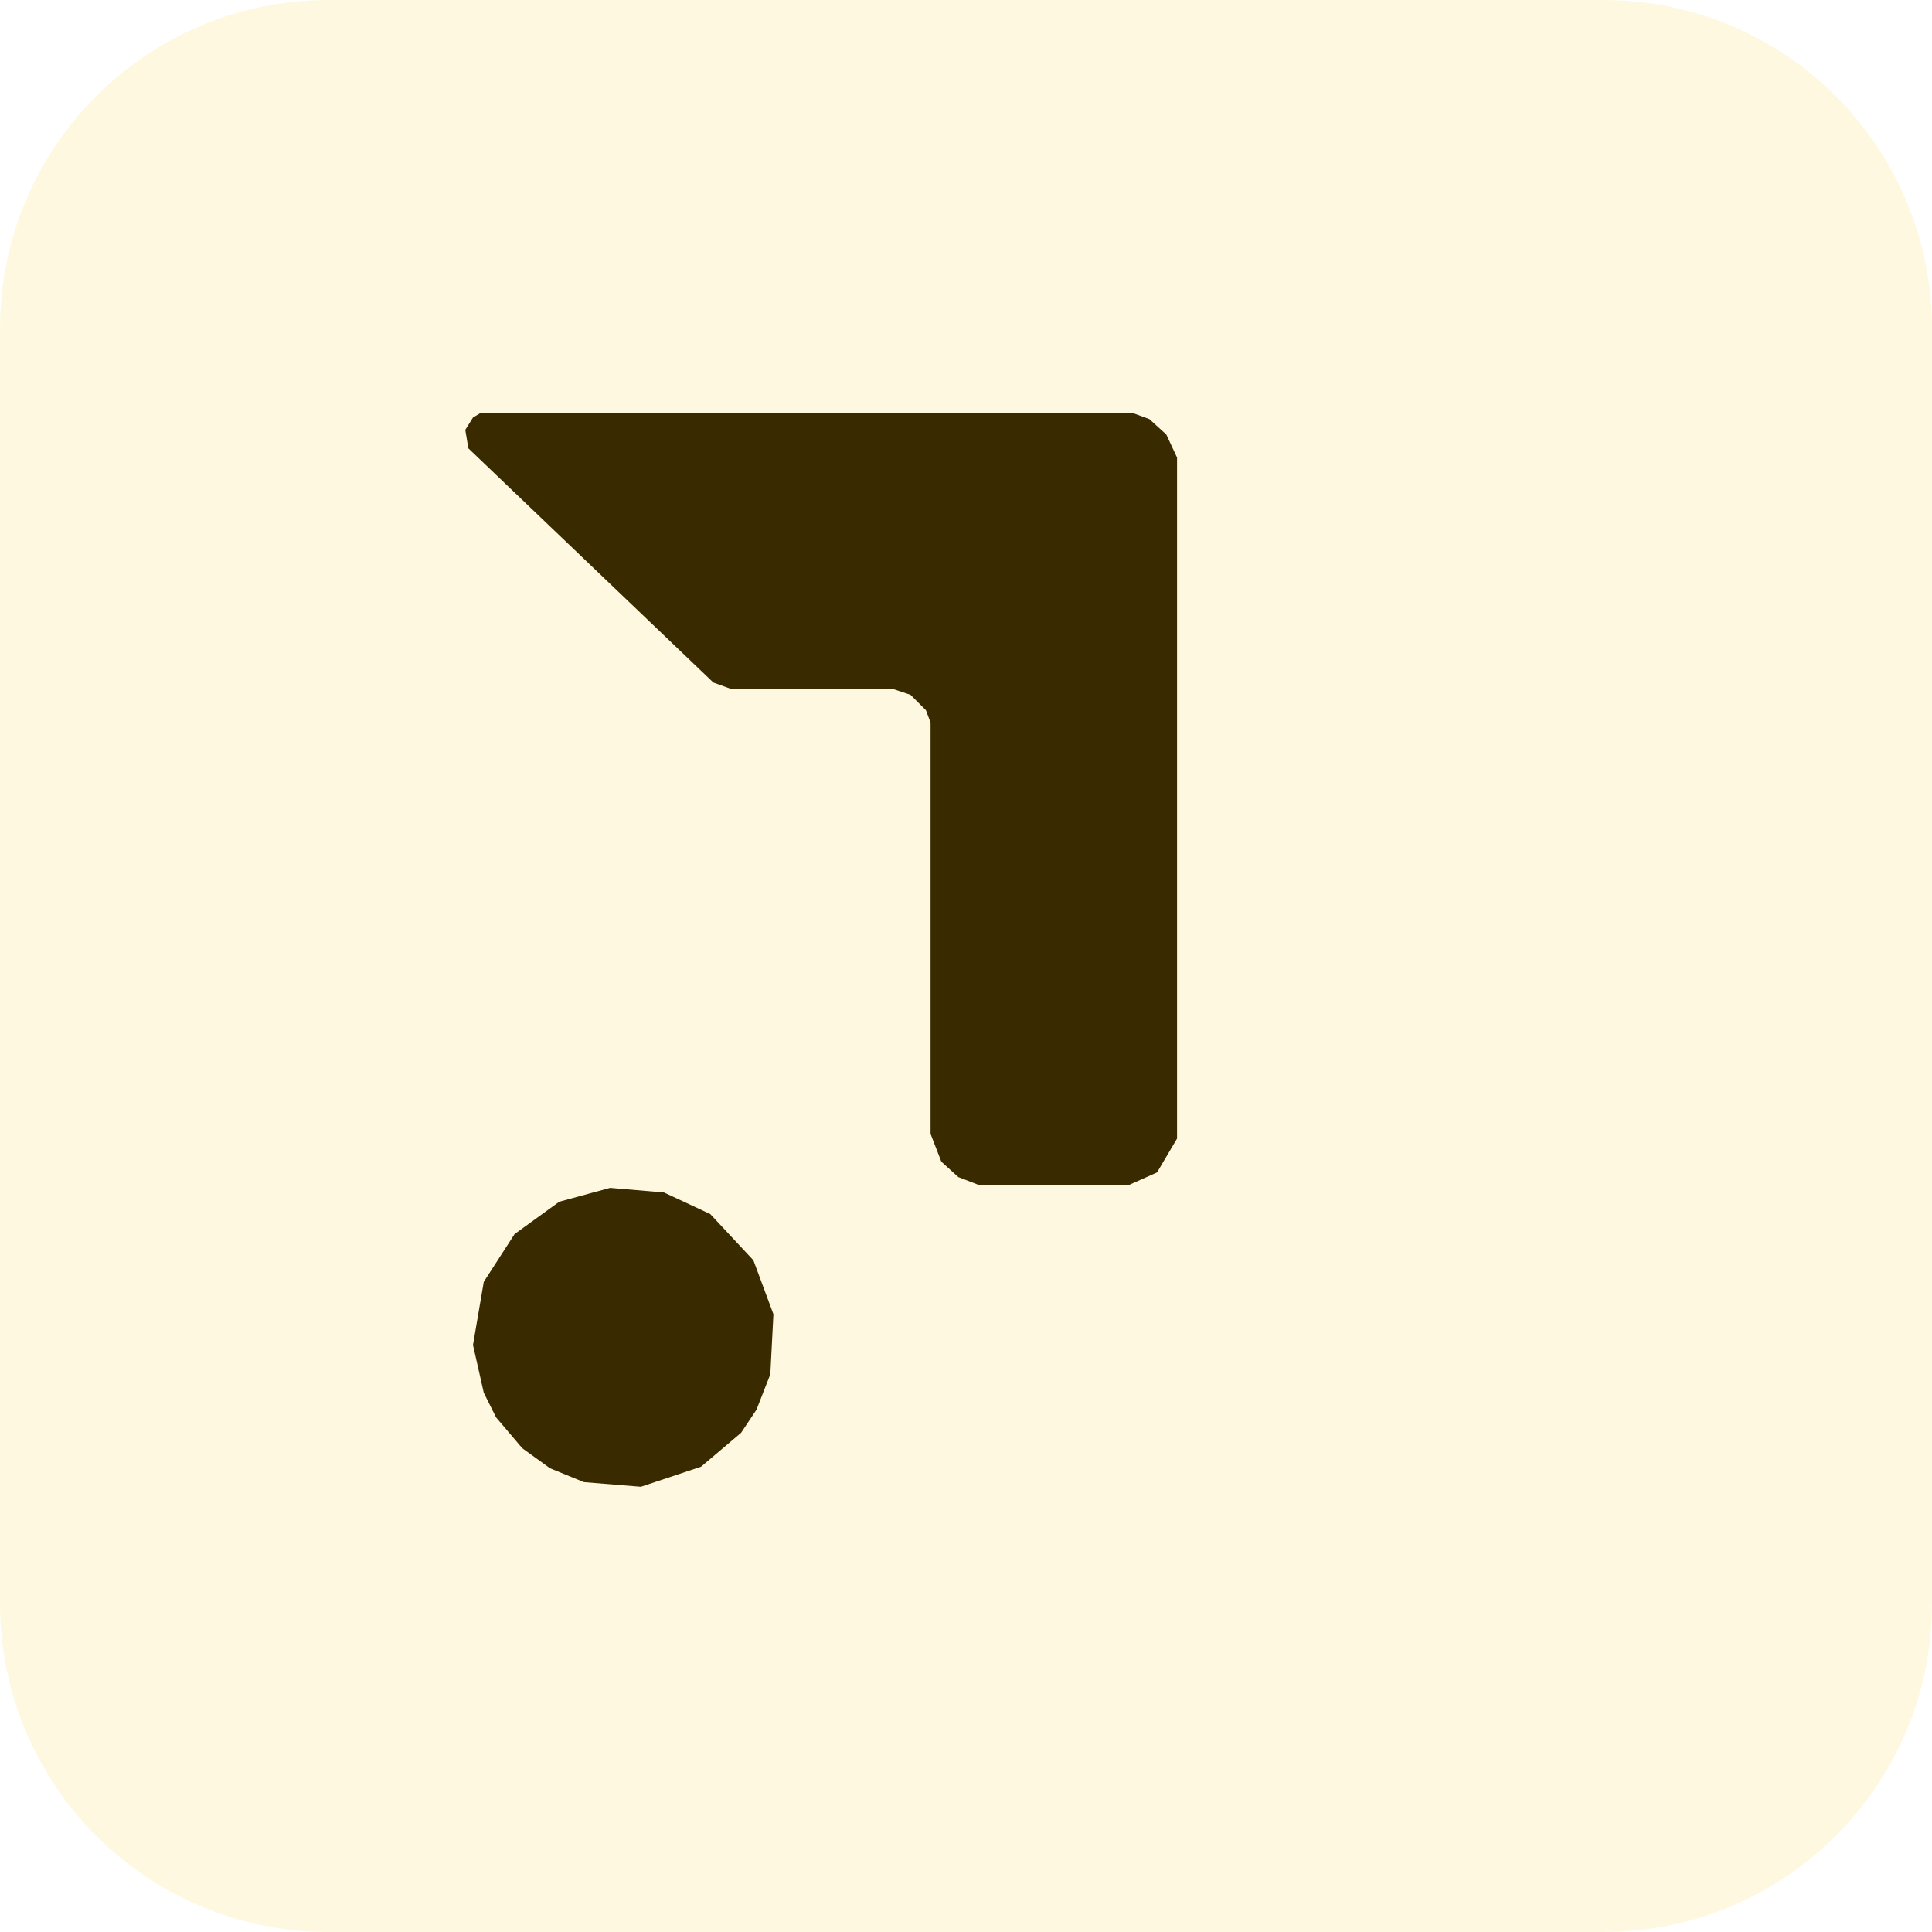
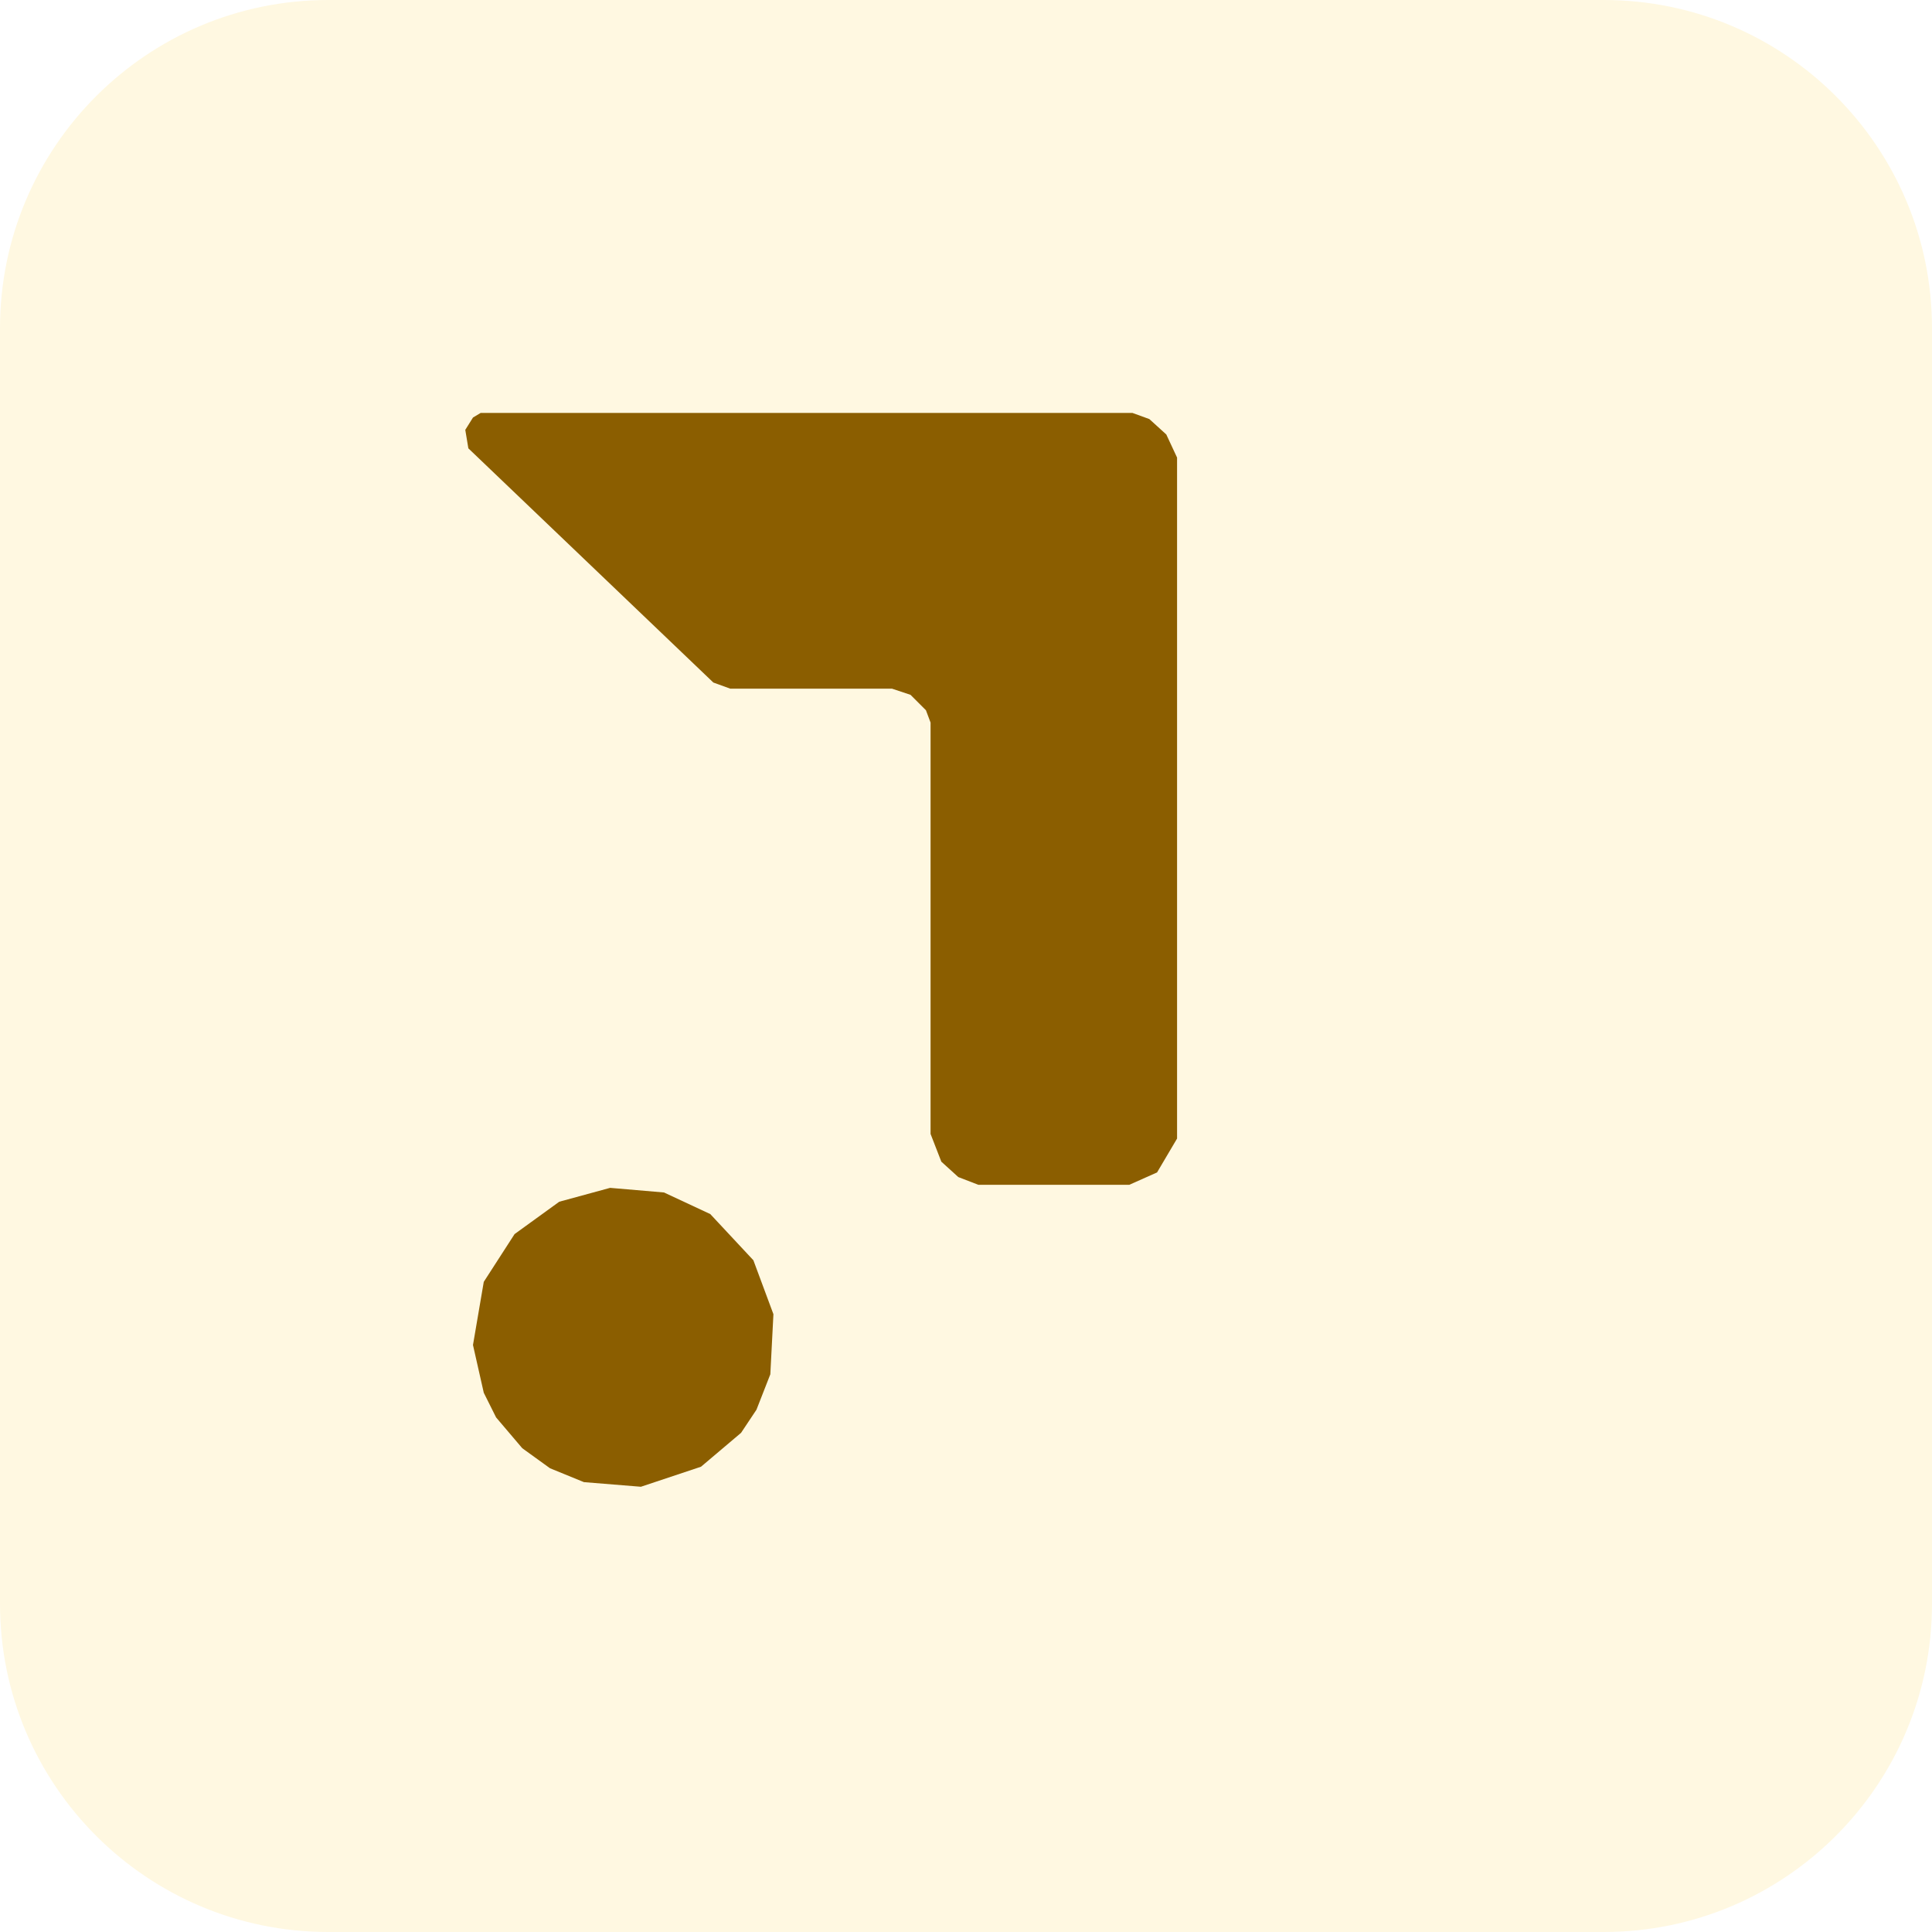
<svg xmlns="http://www.w3.org/2000/svg" viewBox="0 0 1024 1024" role="img" aria-label="Abstract signature icon">
  <rect x="0" y="0" width="1024" height="1024" rx="174" fill="#FFF8E1" />
-   <path d="M 250.69 221.30 L 246.61 227.83 L 248.24 237.63 L 378.08 361.75 L 387.06 365.01 L 472.80 365.01 L 482.60 368.28 L 490.77 376.45 L 493.22 382.98 L 493.22 601.01 L 498.93 615.71 L 507.92 623.87 L 518.53 627.96 L 598.56 627.96 L 613.26 621.42 L 623.87 603.46 L 623.87 242.53 L 618.16 230.28 L 609.17 222.11 L 600.19 218.85 L 254.78 218.85 Z" fill="#3A2A00" />
-   <path d="M 323.37 629.59 L 296.42 636.94 L 272.74 654.09 L 256.41 679.40 L 250.69 712.88 L 256.41 738.19 L 262.94 751.26 L 276.82 767.59 L 291.52 778.21 L 309.49 785.56 L 339.70 788.01 L 371.55 777.39 L 392.78 759.43 L 400.94 747.18 L 408.29 728.40 L 409.93 696.55 L 399.31 667.97 L 376.45 643.47 L 351.95 632.04 Z" fill="#3A2A00" />
+   <path d="M 250.69 221.30 L 246.61 227.83 L 248.24 237.63 L 378.08 361.75 L 387.06 365.01 L 472.80 365.01 L 482.60 368.28 L 490.77 376.45 L 493.22 382.98 L 493.22 601.01 L 498.93 615.71 L 507.92 623.87 L 518.53 627.96 L 598.56 627.96 L 613.26 621.42 L 623.87 603.46 L 623.87 242.53 L 618.16 230.28 L 609.17 222.11 L 600.19 218.85 L 254.78 218.85 Z" fill="#8B5E00" />
+   <path d="M 323.37 629.59 L 296.42 636.94 L 272.74 654.09 L 256.41 679.40 L 250.69 712.88 L 256.41 738.19 L 262.94 751.26 L 276.82 767.59 L 291.52 778.21 L 309.49 785.56 L 339.70 788.01 L 371.55 777.39 L 392.78 759.43 L 400.94 747.18 L 408.29 728.40 L 409.93 696.55 L 399.31 667.97 L 376.45 643.47 L 351.95 632.04 Z" fill="#8B5E00" />
</svg>
